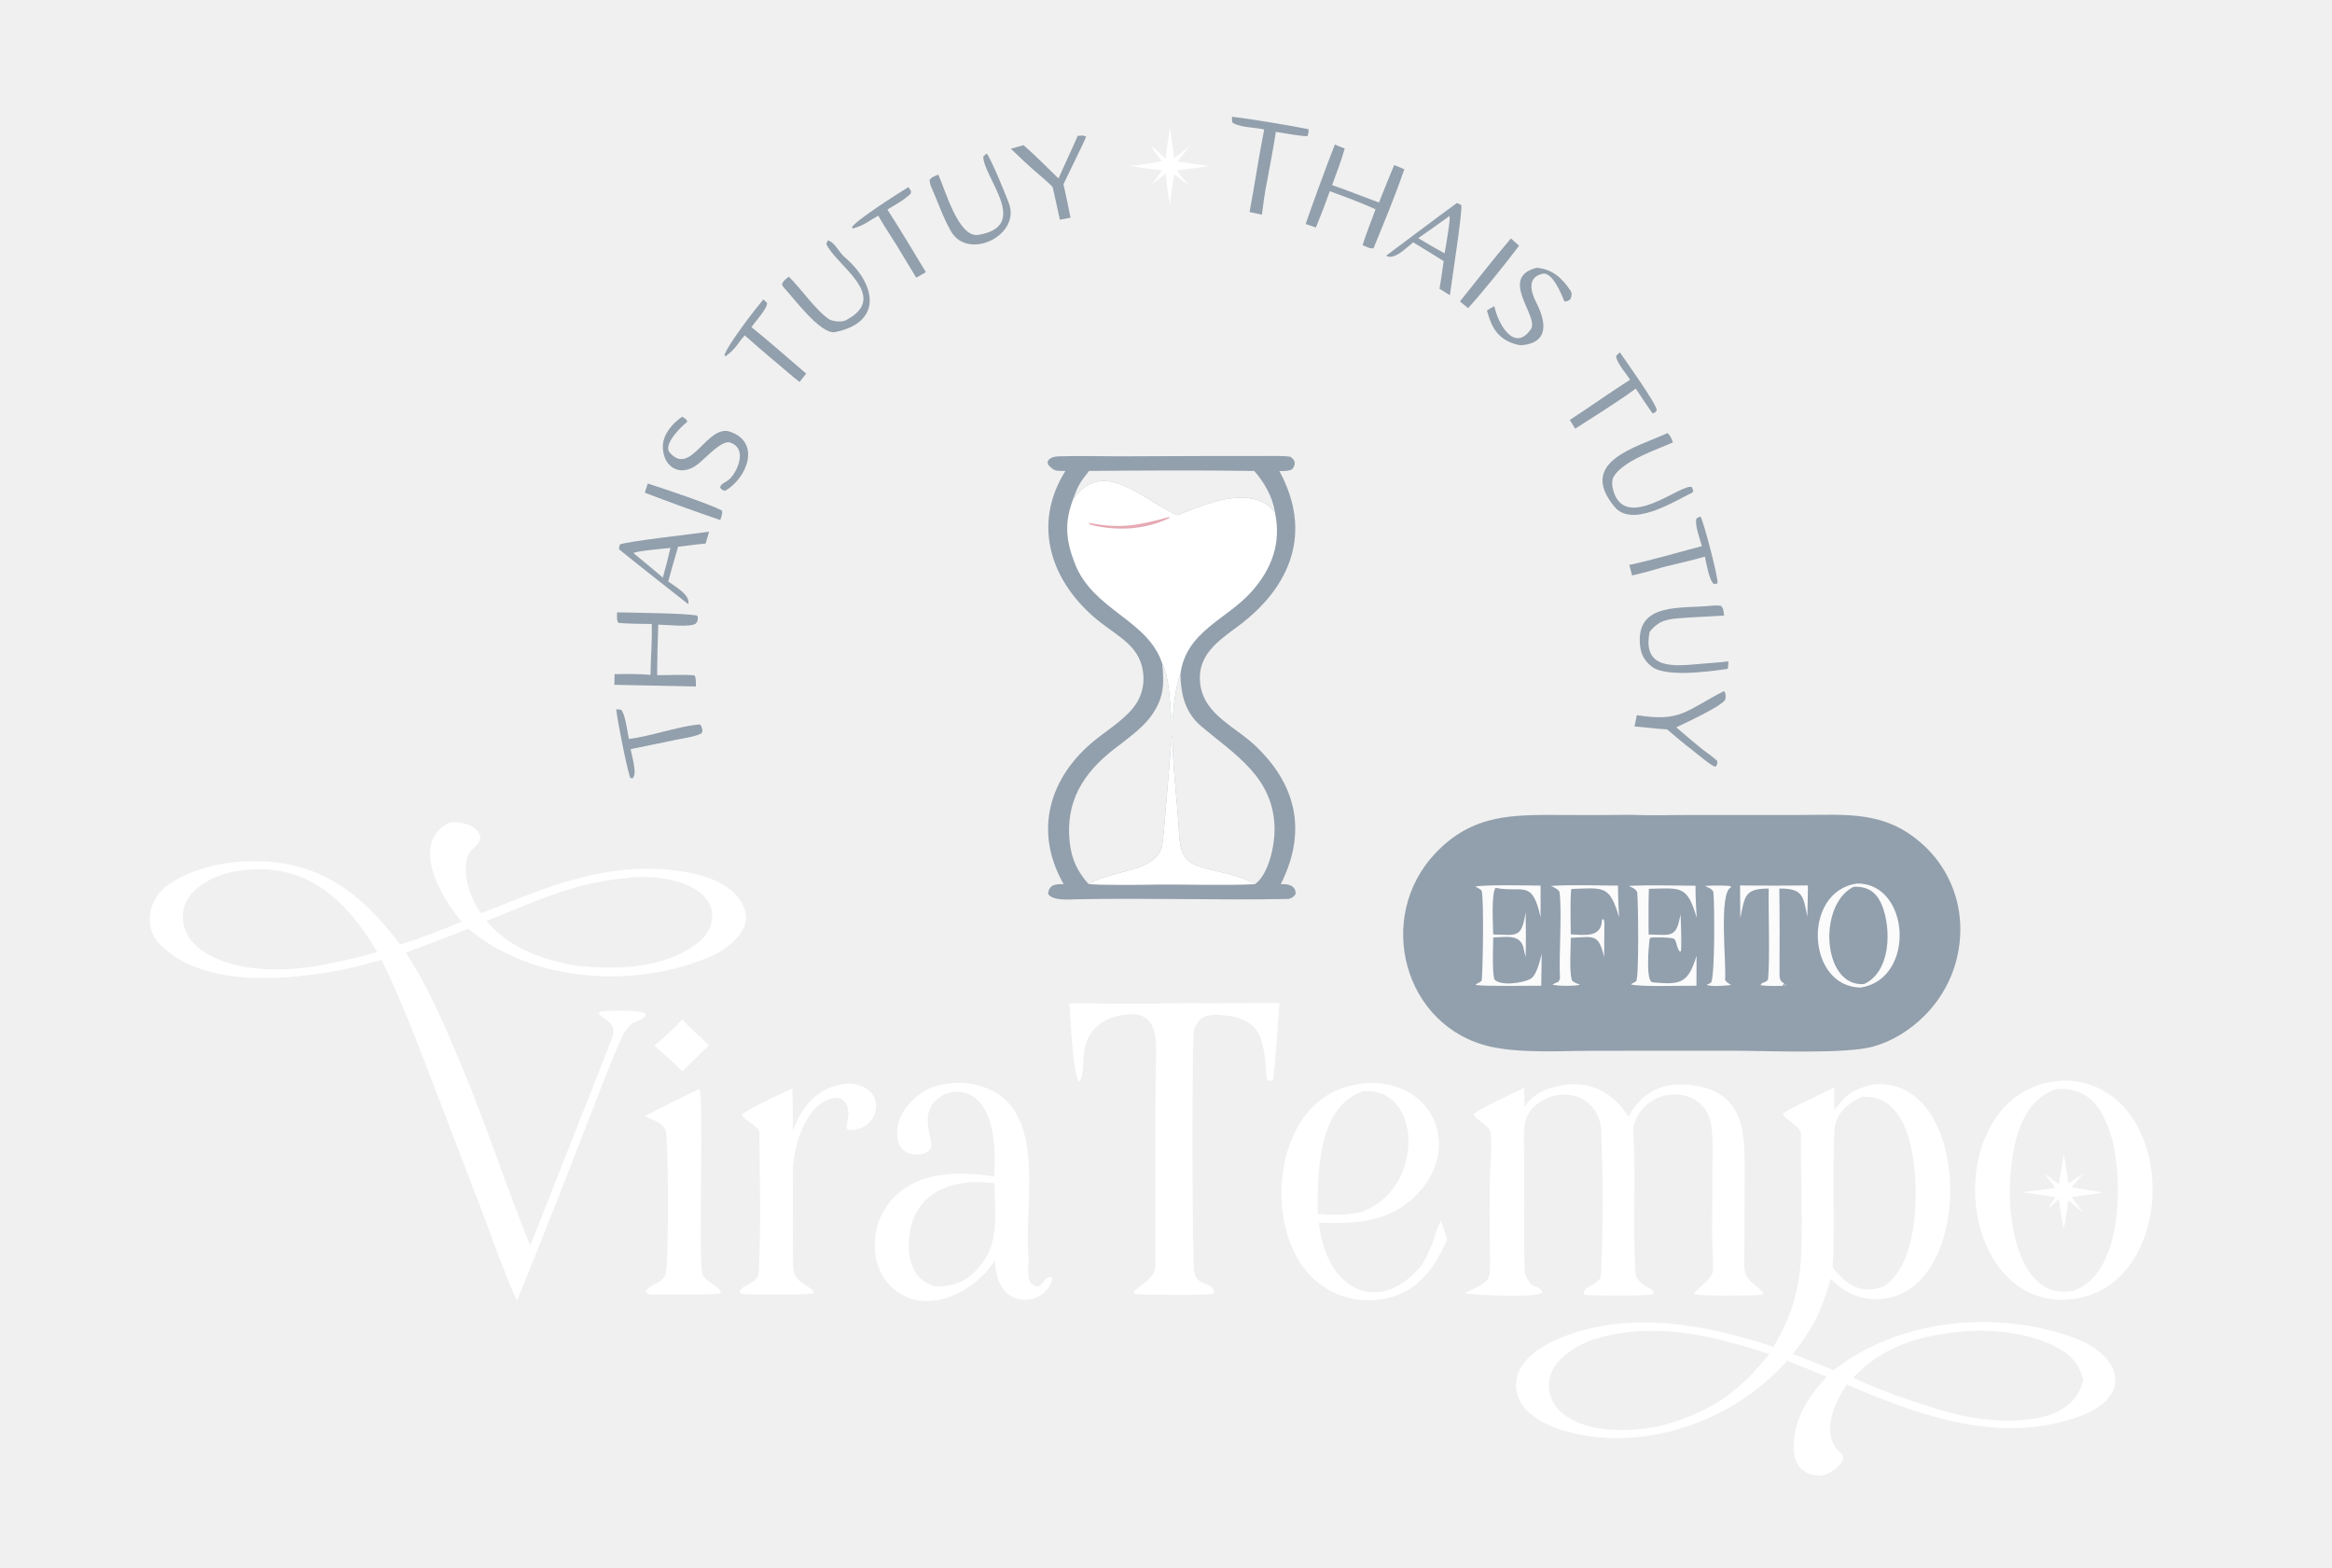
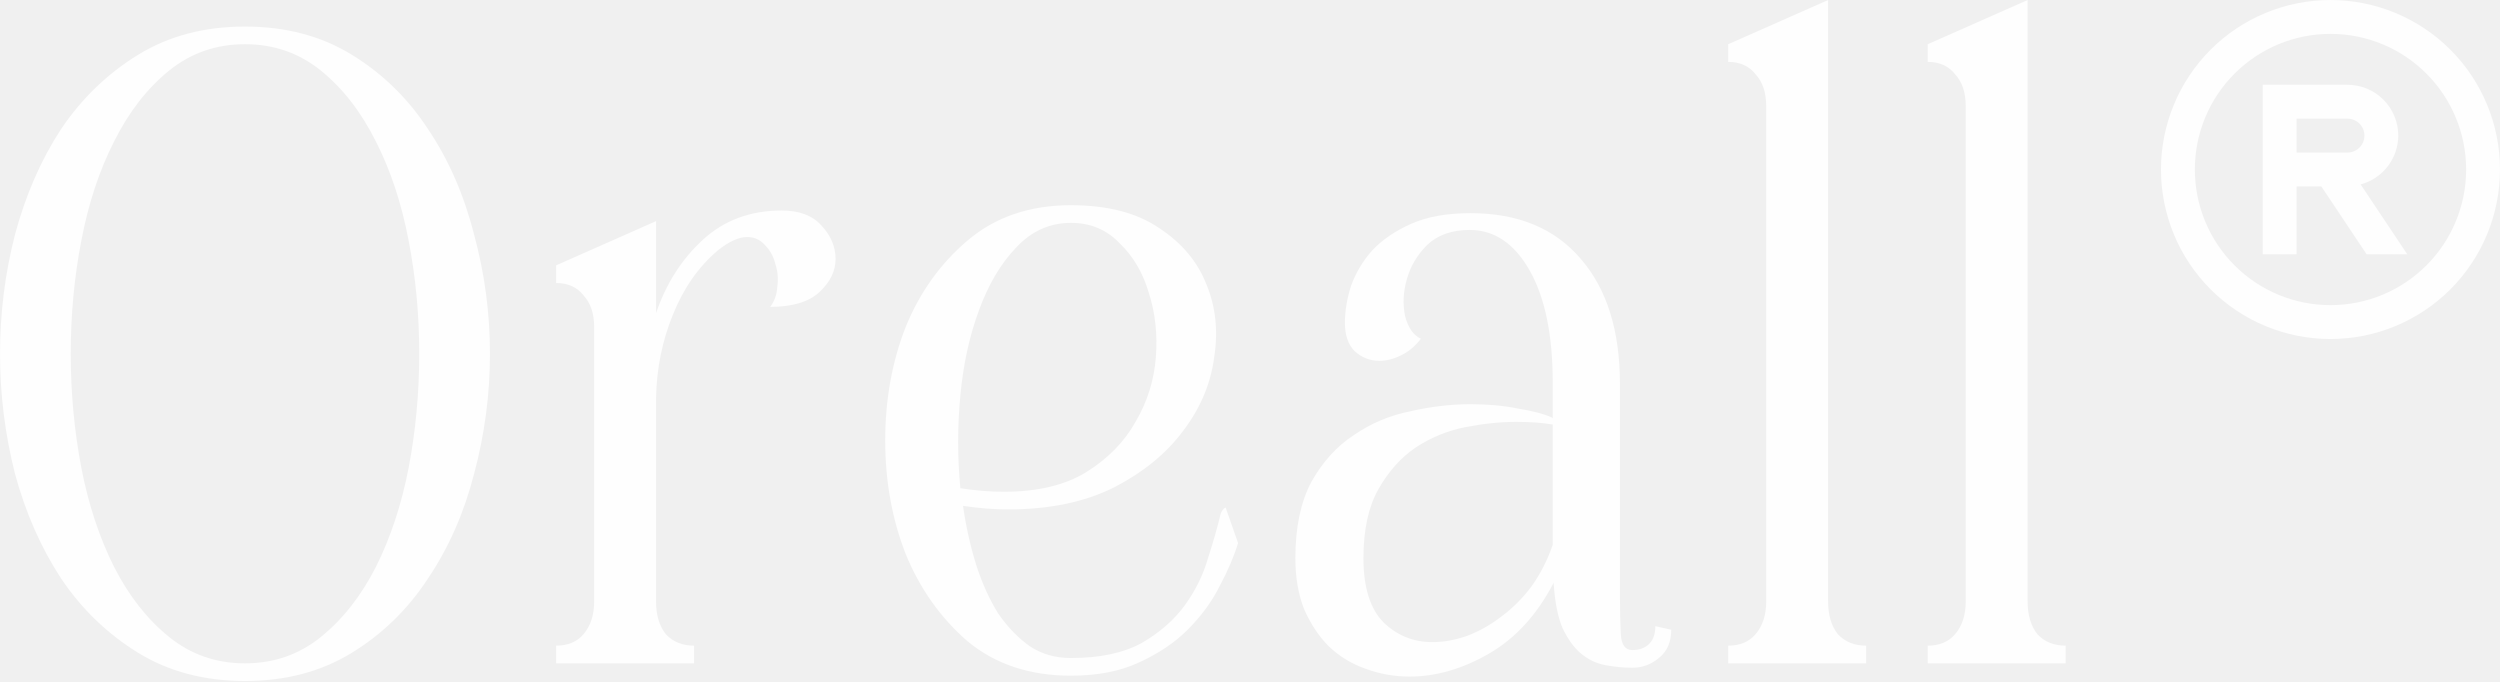
- <svg xmlns="http://www.w3.org/2000/svg" width="180" height="121" viewBox="0 0 180 121" fill="none">
-   <g id="ChatGPT Image Sep 3, 2026, 10_25_45 PM 2 [Vectorized]">
-     <path id="Vector" d="M125.979 62.895C127.26 62.962 129.083 62.907 130.402 62.907L138.737 62.909C142.652 62.911 145.716 62.48 148.786 65.538C150.417 67.189 151.326 69.429 151.312 71.76C151.305 74.268 150.301 76.668 148.524 78.423C147.437 79.512 146.06 80.374 144.578 80.786C142.45 81.377 136.438 81.108 133.901 81.104L122.908 81.109C120.467 81.11 117.458 81.314 115.1 80.802C108.325 79.299 106.101 70.808 110.798 65.855C113.679 62.817 116.756 62.895 120.53 62.907C122.346 62.924 124.162 62.919 125.979 62.895Z" fill="#929FAC" />
-     <path id="Vector_2" d="M143.343 68.197C147.421 68.163 147.907 75.502 143.651 76.226C139.446 76.224 139.062 68.8 143.343 68.197Z" fill="#FBFBFC" />
-     <path id="Vector_3" d="M143.083 68.448C144.167 68.415 144.836 68.844 145.253 69.855C146.014 71.702 145.948 75.024 143.871 75.962C140.642 76.183 140.295 69.802 143.083 68.448Z" fill="#929FAC" />
-     <path id="Vector_4" d="M125.721 68.381C127.295 68.302 129.269 68.361 130.873 68.367C130.862 69.196 130.919 70.029 130.964 70.857C130.24 68.336 129.76 68.543 127.274 68.608C127.225 69.725 127.252 71.003 127.25 72.132C129.015 72.166 129.395 72.433 129.712 70.566C129.743 71.092 129.817 72.996 129.741 73.448L129.639 73.438C129.351 73.009 129.465 72.751 129.22 72.458C128.784 72.33 128.008 72.362 127.529 72.36C127.45 72.383 127.337 72.387 127.326 72.477C127.269 72.938 126.997 75.769 127.559 75.824C129.8 76.046 130.302 75.855 130.953 73.777L130.942 76.09C130.019 76.072 126.451 76.194 125.876 75.978C126.016 75.901 126.155 75.822 126.293 75.74C126.514 75.446 126.456 69.684 126.37 68.849C126.174 68.552 126.069 68.566 125.721 68.381Z" fill="#FBFBFC" />
-     <path id="Vector_5" d="M113.867 68.44C114.532 68.27 118.033 68.352 118.913 68.359V70.81C118.273 67.804 117.51 68.953 115.428 68.532C115.099 69.075 115.242 71.412 115.258 72.128C117.132 72.173 117.431 72.431 117.761 70.418C117.784 71.565 117.786 72.712 117.766 73.859C117.729 73.746 117.646 73.463 117.629 73.341C117.452 72.055 116.278 72.331 115.256 72.365C115.252 73.137 115.165 74.931 115.343 75.597C115.832 76.14 117.533 75.879 118.121 75.569C118.61 75.312 118.861 74.153 118.999 73.623L118.963 76.088C118.106 76.086 114.475 76.141 113.903 76.03L113.946 75.961C114.069 75.902 114.368 75.76 114.376 75.658C114.46 74.594 114.549 69.346 114.36 68.741C114.159 68.564 114.114 68.553 113.867 68.44Z" fill="#FBFBFC" />
-     <path id="Vector_6" d="M119.718 68.386C121.06 68.278 123.47 68.355 124.888 68.359C124.885 69.178 124.931 69.993 124.971 70.81C124.241 68.284 123.769 68.539 121.279 68.619C121.187 69.556 121.236 71.141 121.243 72.123C122.208 72.155 123.557 72.415 123.644 71.114L123.65 71.009L123.762 70.935C123.872 71.129 123.832 71.393 123.835 71.648L123.819 73.876C123.384 72.014 122.985 72.32 121.245 72.389C121.251 73.251 121.121 74.779 121.308 75.606C121.348 75.784 121.71 75.918 121.886 75.977L121.951 75.999C121.695 76.132 120.048 76.127 119.832 75.987C119.983 75.922 120.132 75.855 120.281 75.783C120.319 75.727 120.413 75.585 120.409 75.518C120.314 73.769 120.577 70.483 120.376 68.855C120.256 68.617 119.972 68.517 119.718 68.386Z" fill="#FBFBFC" />
-     <path id="Vector_7" d="M134.31 68.348C136.056 68.368 137.802 68.367 139.547 68.345C139.548 69.133 139.519 69.963 139.504 70.754C139.177 69.134 139.165 68.584 137.34 68.583C137.38 70.793 137.355 73.067 137.356 75.281C137.384 75.767 137.511 75.751 137.862 76.039L137.768 76.094L137.778 75.978L137.716 75.929L137.572 76.099C137.086 76.101 136.337 76.131 135.88 76.038L136.014 75.876C136.259 75.8 136.29 75.803 136.469 75.63C136.624 73.944 136.49 70.465 136.521 68.588C134.632 68.57 134.671 69.225 134.329 70.873L134.31 68.348Z" fill="#FBFBFC" />
-     <path id="Vector_8" d="M131.596 68.386C132.113 68.349 133.051 68.338 133.548 68.387L133.619 68.491C132.637 68.854 133.27 74.432 133.153 75.568C133.134 75.754 133.469 75.931 133.616 76.03C133.256 76.081 132.027 76.187 131.731 76.011C131.902 75.948 131.972 75.937 132.1 75.804C132.37 74.924 132.346 69.916 132.251 68.846C132.123 68.588 131.871 68.517 131.596 68.386Z" fill="#FBFBFC" />
-     <path id="Vector_9" d="M81.695 35.226C83.195 35.172 84.822 35.223 86.338 35.224L93.573 35.197L97.305 35.2C97.913 35.199 99.07 35.163 99.609 35.259C100.008 35.546 100.024 35.837 99.754 36.212C99.447 36.379 99.103 36.354 98.752 36.362C101.332 41.111 99.643 45.32 95.52 48.368C94.045 49.458 92.453 50.543 92.624 52.626C92.837 55.231 95.528 56.129 97.117 57.778C100.173 60.805 100.818 64.364 98.858 68.247C98.921 68.246 98.985 68.245 99.049 68.245C99.547 68.249 100.033 68.419 100.002 69.01C99.816 69.264 99.774 69.278 99.479 69.389C94.043 69.497 88.581 69.3 83.143 69.414C82.526 69.427 81.221 69.551 80.895 68.987C80.992 68.229 81.521 68.246 82.104 68.247C79.738 64.14 81.004 59.925 84.588 57.073C85.608 56.261 87.085 55.343 87.761 54.219C88.12 53.621 88.293 52.929 88.26 52.231C88.16 49.923 86.35 49.185 84.787 47.922C81.135 44.97 79.612 40.542 82.235 36.351L82.177 36.35C81.476 36.344 81.402 36.387 80.923 35.895C80.835 35.598 80.82 35.735 80.96 35.471C81.255 35.254 81.338 35.259 81.695 35.226ZM90.502 56.731C90.502 59.082 90.835 61.476 90.98 63.816C91.071 65.297 91.05 66.469 92.699 66.923C94.026 67.328 95.681 67.51 96.867 68.251C97.946 67.473 98.392 65.23 98.381 64.002C98.345 59.997 95.34 58.284 92.683 56.025C91.484 55.006 91.131 53.569 91.115 52.004C90.676 53.248 90.596 54.526 90.492 55.822C90.282 55.486 90.408 52.446 89.705 51.206C89.888 52.854 89.82 54.022 88.747 55.407C88.052 56.301 86.904 57.117 85.994 57.822C83.6 59.676 82.232 61.878 82.564 64.995C82.701 66.289 83.153 67.273 84.02 68.234C85.974 67.111 89.033 67.326 89.652 65.455C89.76 65.128 89.867 63.76 89.904 63.323L90.255 59.123C90.305 58.533 90.382 57.274 90.502 56.731ZM82.829 38.538C85.168 35.257 88.148 38.558 90.875 39.765C92.776 39.019 95.389 37.861 97.376 38.714C97.867 38.924 98.032 39.163 98.404 39.517C98.232 38.351 97.581 37.223 96.812 36.353C92.639 36.289 88.238 36.317 84.061 36.349C83.384 37.198 83.183 37.511 82.829 38.538Z" fill="#929FAC" />
-     <path id="Vector_10" d="M82.829 38.538C85.168 35.257 88.148 38.558 90.875 39.765C92.776 39.019 95.389 37.861 97.376 38.714C97.867 38.924 98.032 39.163 98.404 39.517C98.922 41.897 98.174 43.932 96.566 45.71C94.635 47.848 91.569 48.729 91.115 52.004C90.676 53.248 90.596 54.526 90.492 55.822C90.282 55.486 90.408 52.446 89.705 51.206C88.584 47.807 84.365 47.126 82.957 43.48C82.27 41.699 82.142 40.354 82.829 38.538Z" fill="white" />
-     <path id="Vector_11" d="M90.224 39.913L90.266 39.92L90.257 39.987C88.361 40.908 86.17 41.008 84.146 40.497L84.015 40.36C86.533 40.827 87.778 40.574 90.224 39.913Z" fill="#E5A9B3" />
-     <path id="Vector_12" d="M84.02 68.234C85.974 67.111 89.033 67.326 89.652 65.455C89.76 65.128 89.867 63.76 89.904 63.323L90.255 59.123C90.305 58.533 90.382 57.274 90.502 56.73C90.502 59.082 90.835 61.476 90.98 63.816C91.071 65.297 91.05 66.469 92.699 66.923C94.026 67.328 95.681 67.51 96.867 68.251C94.33 68.374 91.42 68.24 88.857 68.289C88.005 68.305 84.698 68.337 84.02 68.234Z" fill="white" />
-     <path id="Vector_13" d="M144.537 83.708C144.699 83.696 144.861 83.688 145.023 83.685C152.444 83.574 152.418 100.559 144.614 100.276C143.308 100.228 142.208 99.652 141.312 98.709C140.502 101.405 140.085 102.281 138.389 104.518C139.436 104.903 140.497 105.346 141.533 105.765C146.59 101.777 154.226 101.062 160.171 103.296C163.774 104.65 164.643 107.788 160.578 109.304C154.526 111.563 148.163 109.304 142.544 106.862C141.562 108.336 140.473 110.74 142.074 112.164C142.832 112.743 141.128 113.96 140.398 113.908C139.162 113.819 138.494 113.112 138.459 111.885C138.395 109.554 139.516 107.898 140.999 106.265C139.985 105.839 138.965 105.431 137.938 105.041C133.816 109.708 126.86 112.175 120.807 110.463C119.55 110.107 117.969 109.373 117.327 108.161C116.991 107.54 116.924 106.807 117.144 106.136C117.524 104.934 118.745 104.056 119.827 103.548C125.254 101.004 131.498 102.164 136.89 103.967C137.366 103.171 137.777 102.338 138.12 101.475C138.538 100.373 138.811 99.223 138.935 98.05C139.221 95.523 138.955 90.225 139.016 87.499C139.026 87.028 137.785 86.391 137.61 85.987C137.74 85.739 141.101 84.189 141.572 83.953L141.59 85.676C142.544 84.403 143.058 84.113 144.537 83.708ZM129.385 109.71C132.612 108.59 134.445 107.155 136.575 104.507C133.518 103.549 130.573 102.692 127.325 102.726C127.061 102.729 126.328 102.729 126.093 102.775C123.964 103.005 121.691 103.484 120.216 105.187C119.146 106.422 119.421 108.209 120.693 109.169C122.418 110.467 124.98 110.522 127.034 110.256C127.833 110.151 128.62 109.967 129.385 109.71ZM152.598 109.482C155.344 109.831 160.075 109.964 160.798 106.489C160.453 105.27 159.953 104.678 158.824 104.034C156.853 102.91 153.69 102.548 151.447 102.776C148.169 103.096 145.384 103.867 143.035 106.344C145.336 107.444 150.156 109.151 152.598 109.482ZM141.452 97.816C142.508 99.2 143.641 99.933 145.376 99.308C147.739 97.81 147.983 93.434 147.827 90.886C147.675 88.406 146.916 84.456 143.742 84.664C142.814 85.078 142.081 85.607 141.706 86.598C141.344 87.552 141.672 95.736 141.452 97.816Z" fill="white" />
-     <path id="Vector_14" d="M34.73 63.485C35.455 63.419 36.551 63.565 36.971 64.31C37.459 65.175 36.149 65.373 36.004 66.445C35.798 67.952 36.296 69.261 37.119 70.498C40.731 69.094 43.844 67.667 47.929 67.167C50.493 66.854 56.832 67.01 57.561 70.52C57.856 71.938 56.069 73.308 54.846 73.835C49.047 76.331 41.087 75.879 36.149 71.68C34.548 72.326 32.936 72.944 31.314 73.533C33.099 76.197 34.457 79.478 35.693 82.432C37.575 86.934 39.096 91.654 40.929 96.158L45.414 84.781C46.012 83.259 46.694 81.608 47.256 80.068C47.684 78.895 46.432 78.619 46.223 78.262L46.292 78.086C46.867 78 49.383 77.925 49.832 78.231L49.824 78.405C49.609 78.694 49.142 78.847 48.796 78.995C48.483 79.273 48.232 79.542 48.059 79.929C47.116 82.027 46.291 84.248 45.449 86.387C43.644 91.077 41.795 95.749 39.903 100.403C39.035 98.541 37.951 95.464 37.199 93.488L33.36 83.471C32.049 80.072 31.041 77.381 29.464 74.105C28.515 74.314 27.615 74.62 26.595 74.819C22.272 75.66 15.722 76.337 12.32 72.867C11.024 71.545 11.473 69.357 12.957 68.317C15.304 66.675 18.663 66.224 21.48 66.585C25.672 67.152 28.413 69.633 30.89 72.903C32.502 72.397 34.087 71.807 35.639 71.136C34.044 69.34 31.559 64.95 34.73 63.485ZM37.539 71.086C39.315 73.197 41.906 74.109 44.541 74.55C47.692 74.844 51.233 74.808 53.888 72.764C54.966 71.935 55.404 70.388 54.447 69.292C53.169 67.817 50.18 67.508 48.328 67.781C44.263 68.125 41.188 69.651 37.539 71.086ZM24.237 74.602C25.901 74.29 27.488 73.975 29.112 73.482C26.868 69.641 23.851 66.677 19.041 67.139C17.635 67.276 16.428 67.617 15.29 68.501C13.574 69.836 13.797 72.075 15.511 73.311C17.831 74.984 21.377 75.009 24.103 74.621C24.148 74.615 24.192 74.609 24.237 74.602Z" fill="white" />
-     <path id="Vector_15" d="M158.76 83.446C158.795 83.442 158.83 83.438 158.865 83.433C160.479 83.299 162.081 83.811 163.324 84.86C168.079 88.897 166.819 99.686 159.718 100.302C159.698 100.306 159.677 100.309 159.656 100.313C158.163 100.444 156.676 99.998 155.497 99.064C150.574 95.094 151.581 84.244 158.76 83.446ZM159.941 99.655C163.871 98.51 163.917 90.894 162.954 87.696C162.291 85.498 161.186 83.91 158.789 84.052C155.711 84.948 155.188 89.082 155.131 91.86C155.072 94.718 156.023 100.323 159.941 99.655Z" fill="white" />
-     <path id="Vector_16" d="M159.298 89.15C159.427 89.692 159.566 90.764 159.662 91.352C159.958 91.12 160.502 90.791 160.832 90.575L159.896 91.635C160.699 91.78 161.503 91.917 162.309 92.048C161.497 92.182 160.718 92.317 159.899 92.394C160.187 92.795 160.518 93.213 160.818 93.609L159.633 92.651C159.575 93.334 159.442 94.16 159.302 94.827C159.129 94.246 159.006 93.166 158.918 92.526C158.672 92.779 158.417 93.023 158.154 93.259C158.157 93.078 158.521 92.584 158.644 92.4L155.995 92.011C156.787 91.979 157.816 91.793 158.64 91.696C158.403 91.312 158.08 90.95 157.787 90.604C158.186 90.857 158.547 91.137 158.923 91.421C159.035 90.662 159.16 89.905 159.298 89.15Z" fill="white" />
-     <path id="Vector_17" d="M120.996 83.715C123.012 83.492 124.647 84.533 125.698 86.193C126.748 84.282 128.327 83.502 130.463 83.743C134.847 84.238 134.671 87.661 134.668 91.014L134.644 96.085C134.641 96.651 134.577 97.82 134.721 98.298C134.896 98.88 135.676 99.291 136.078 99.776L136.047 99.938C135.228 100.014 131.463 100.068 130.738 99.888C130.815 99.555 132.221 98.753 132.226 98.02C132.233 97.041 132.148 96.056 132.154 95.082L132.172 90.653C132.186 89.436 132.247 88.172 132.106 86.964C131.9 85.206 130.381 84.23 128.689 84.529C127.802 84.682 127.016 85.195 126.514 85.95C126.33 86.229 126.035 86.899 126.058 87.23C126.304 90.905 125.993 94.618 126.246 98.278C126.28 98.767 126.681 99.061 127.05 99.303C127.422 99.47 127.481 99.472 127.658 99.767L127.559 99.903C127.091 100.046 122.776 100.031 122.25 99.927C122.127 99.215 123.525 99.215 123.567 98.44C123.759 94.756 123.722 90.972 123.598 87.282C123.555 85.978 122.672 84.818 121.384 84.564C120.495 84.381 119.569 84.571 118.821 85.091C117.561 85.972 117.608 86.944 117.631 88.339C117.684 91.599 117.585 94.872 117.687 98.129C117.698 98.466 118.015 98.906 118.206 99.182C118.639 99.354 118.8 99.349 119.039 99.685L118.986 99.827C118.252 100.179 114.026 99.976 113.062 99.83C113.689 99.423 114.908 99.19 114.989 98.278C115.055 97.531 114.998 96.68 114.989 95.92C114.977 94.337 114.978 92.752 114.991 91.169C115.008 90.079 115.187 88.516 115.053 87.43C114.994 86.949 114.034 86.465 113.722 86.033C113.858 85.734 117.14 84.224 117.652 83.959L117.669 85.423C117.703 85.375 117.739 85.327 117.775 85.28C118.592 84.224 119.732 83.861 120.996 83.715Z" fill="white" />
-     <path id="Vector_18" d="M73.305 83.626C73.715 83.552 74.427 83.572 74.854 83.643C81.177 84.688 78.983 92.543 79.383 97.049C79.454 97.848 79.024 99.15 80.118 99.29C80.707 99.093 80.585 98.462 81.177 98.568L81.222 98.778C80.609 100.918 76.84 101.226 76.81 97.281C74.847 100.29 70.377 101.96 68.1 98.473C67.596 97.468 67.43 96.579 67.563 95.441C67.727 94.056 68.437 92.795 69.534 91.943C71.577 90.36 74.318 90.466 76.729 90.805C76.891 88.854 76.823 85.052 74.506 84.362C73.925 84.186 73.297 84.253 72.765 84.549C70.698 85.716 72.079 87.866 71.864 88.616C71.671 88.875 71.39 89.06 71.08 89.095C68.725 89.365 68.946 86.632 70.008 85.398C71.018 84.224 71.857 83.8 73.305 83.626ZM72.227 99.297C73.828 99.302 74.838 98.788 75.813 97.504C77.181 95.704 76.749 93.448 76.763 91.33C76.238 91.288 75.43 91.196 74.929 91.252C71.847 91.479 69.996 93.293 70.162 96.537C70.229 97.868 70.889 98.956 72.227 99.297Z" fill="white" />
-     <path id="Vector_19" d="M105.192 83.628C105.356 83.608 105.521 83.596 105.688 83.592C110.813 83.51 112.818 88.765 109.288 92.279C107.147 94.409 104.569 94.445 101.808 94.389C101.871 95.132 102.035 95.861 102.295 96.559C103.609 100.188 106.993 100.871 109.589 97.828C109.991 97.358 110.308 96.567 110.564 95.984C110.774 95.302 110.895 94.876 111.207 94.232C111.403 94.69 111.544 95.185 111.692 95.662C110.711 98.011 109.208 99.965 106.524 100.309C104.837 100.535 103.177 100.121 101.814 99.065C98.216 96.275 98.084 89.554 100.746 86.105C101.887 84.626 103.365 83.853 105.192 83.628ZM101.707 93.702C103.169 93.801 103.591 93.837 105.021 93.568C109.984 91.877 109.853 83.895 105.229 84.231C101.66 85.398 101.706 90.629 101.707 93.702Z" fill="white" />
-     <path id="Vector_20" d="M91.468 77.428C93.9 77.464 96.328 77.402 98.761 77.427C98.705 78.148 98.381 83.048 98.238 83.373C98.153 83.409 98.096 83.429 98.002 83.415C97.978 83.411 97.821 83.387 97.805 83.371C97.68 83.253 97.802 80.568 96.959 79.479C96.443 78.814 95.601 78.503 94.793 78.404C94.197 78.331 93.203 78.206 92.705 78.641C92.401 78.907 92.174 79.321 92.131 79.722C92.016 80.811 91.996 97.676 92.199 98.306C92.498 99.236 93.239 98.917 93.653 99.505C93.738 99.627 93.698 99.676 93.679 99.816C93.459 100.009 90.042 99.948 89.494 99.93C88.934 99.948 88.062 99.942 87.526 99.839L87.506 99.712C88.03 99.165 89.166 98.656 89.179 97.759C89.192 96.899 89.178 96.029 89.186 95.165L89.185 88.029C89.182 86.382 89.186 84.734 89.2 83.087C89.213 80.74 89.8 77.708 86.476 78.378C85.064 78.663 84.07 79.431 83.722 80.901C83.558 81.597 83.72 82.891 83.329 83.461L83.216 83.431C82.825 82.683 82.617 78.572 82.544 77.445C85.451 77.464 88.572 77.507 91.468 77.428Z" fill="white" />
-     <path id="Vector_21" d="M65.574 83.633C68.666 83.86 67.969 87.4 65.435 87.21C65.255 87.032 65.424 86.557 65.456 86.26C65.599 85.475 65.231 84.57 64.283 84.767C62.123 85.215 61.182 88.712 61.197 90.534C61.217 93.06 61.169 95.353 61.225 97.858C61.253 99.088 62.754 99.25 62.805 99.798C62.431 99.965 59.746 99.921 59.172 99.921C58.618 99.918 57.628 99.955 57.135 99.824C56.872 99.237 58.519 99.185 58.568 98.186C58.738 94.695 58.645 90.929 58.614 87.425C58.61 86.989 57.476 86.466 57.262 86.076C57.474 85.69 60.584 84.293 61.16 84.021C61.18 85.108 61.211 86.212 61.188 87.297C61.948 85.206 63.294 83.77 65.574 83.633Z" fill="white" />
-     <path id="Vector_22" d="M53.975 84.054C54.349 84.52 53.913 96.515 54.184 98.205C54.304 98.956 55.528 99.192 55.651 99.799C55.254 99.992 51.547 99.912 50.823 99.909C50.461 99.92 49.985 100.037 49.846 99.667C50.134 99.131 51.063 99.098 51.366 98.401C51.633 97.79 51.613 87.807 51.367 87.234C51.112 86.643 50.324 86.404 49.776 86.174C50.942 85.496 52.741 84.665 53.975 84.054Z" fill="white" />
-     <path id="Vector_23" d="M103.033 11.157C103.206 11.243 103.6 11.384 103.795 11.461C103.539 12.383 103.152 13.381 102.821 14.289C103.979 14.681 105.273 15.208 106.44 15.634C106.821 14.665 107.213 13.7 107.613 12.739L108.394 13.063C107.726 15.029 106.829 17.187 106.037 19.116L105.997 19.168C105.729 19.207 105.467 19.041 105.176 18.924C105.38 18.207 105.902 16.928 106.173 16.152C105.044 15.633 103.812 15.193 102.646 14.754C102.308 15.697 101.95 16.632 101.571 17.559L100.777 17.292C101.496 15.235 102.248 13.19 103.033 11.157Z" fill="#929FAC" />
-     <path id="Vector_24" d="M112.448 15.677C112.626 15.723 112.637 15.746 112.795 15.838C112.89 16.356 112.025 21.868 111.91 22.789L111.109 22.287C111.235 21.598 111.332 20.852 111.435 20.155C110.959 19.852 110.48 19.555 109.998 19.263L109.075 18.706C108.551 19.12 107.61 20.116 106.992 19.739C106.992 19.739 111.729 16.179 112.448 15.677ZM109.47 18.38L110.376 18.921L111.505 19.558C111.571 19.159 111.988 16.86 111.881 16.675C111.083 17.251 110.28 17.82 109.47 18.38Z" fill="#929FAC" />
-     <path id="Vector_25" d="M47.789 42.404C47.786 42.22 47.805 42.203 47.851 42.024C48.321 41.795 53.822 41.176 54.733 41.043L54.466 41.956C53.773 42.015 53.034 42.119 52.34 42.203C52.176 42.746 52.019 43.291 51.868 43.837L51.58 44.882C52.115 45.281 53.316 45.933 53.12 46.633C53.12 46.633 48.46 42.971 47.789 42.404ZM51.163 44.584L51.441 43.56L51.751 42.293C51.351 42.335 49.042 42.538 48.894 42.691C49.656 43.315 50.413 43.945 51.163 44.584Z" fill="#929FAC" />
-     <path id="Vector_26" d="M47.629 47.266C48.938 47.296 52.727 47.329 53.788 47.507L53.858 47.615C53.837 48.001 53.891 47.87 53.691 48.148C53.145 48.434 51.602 48.224 50.81 48.215C50.76 49.514 50.729 50.815 50.72 52.115C51.569 52.128 52.813 52.045 53.611 52.135C53.74 52.319 53.708 52.737 53.712 52.987L47.422 52.859L47.435 52.037C48.339 52.025 49.315 52.006 50.21 52.094C50.227 50.777 50.346 49.5 50.305 48.165C49.445 48.158 48.592 48.15 47.734 48.082C47.585 47.885 47.629 47.533 47.629 47.266Z" fill="#929FAC" />
-     <path id="Vector_27" d="M132.132 46.754C132.431 46.733 132.546 46.719 132.841 46.766C133.056 47.005 133.015 47.149 133.079 47.516C132.016 47.587 130.946 47.62 129.884 47.7C128.742 47.785 128.082 47.842 127.333 48.764C126.735 51.702 129.206 51.427 131.188 51.248C131.929 51.181 132.673 51.141 133.418 51.048C133.41 51.251 133.388 51.419 133.363 51.621C133.274 51.637 133.182 51.652 133.092 51.665C131.775 51.858 128.349 52.294 127.419 51.389C126.925 50.993 126.66 50.485 126.592 49.835C126.236 46.425 129.819 47.011 132.132 46.754Z" fill="#929FAC" />
-     <path id="Vector_28" d="M128.702 33.431C128.935 33.597 129.011 33.872 129.132 34.148C127.845 34.718 125.353 35.538 124.579 36.752C124.372 37.076 124.429 37.542 124.536 37.902C125.482 41.091 129.804 37.279 130.59 37.594L130.703 37.894L130.627 38.019C129.147 38.746 125.971 40.757 124.614 39.113C121.718 35.604 126.367 34.522 128.702 33.431Z" fill="#929FAC" />
-     <path id="Vector_29" d="M52.655 32.164C52.849 32.29 52.982 32.34 53.054 32.556C52.623 32.875 51.162 34.302 51.685 34.919C53.325 36.856 54.563 32.7 56.366 33.328C58.743 34.155 57.669 36.906 55.977 37.88C55.681 37.799 55.789 37.858 55.577 37.634C55.678 37.228 56.075 37.287 56.449 36.836C57.065 36.093 57.608 34.547 56.337 34.153C55.708 33.958 54.449 35.373 53.858 35.834C52.479 36.911 51.109 36.017 51.165 34.375C51.223 33.483 51.873 32.712 52.655 32.164Z" fill="#929FAC" />
-     <path id="Vector_30" d="M76.15 11.85C76.412 12.049 77.806 15.422 77.934 15.877C78.605 18.264 74.697 20.087 73.41 17.861C72.779 16.77 72.368 15.505 71.847 14.356C71.787 14.178 71.774 14.092 71.743 13.911C71.903 13.65 72.103 13.628 72.425 13.477C72.947 14.613 73.974 18.386 75.518 18.13C79.596 17.453 75.91 13.706 75.896 12.086L76.15 11.85Z" fill="#929FAC" />
-     <path id="Vector_31" d="M63.89 18.558C64.403 18.65 64.755 19.474 65.202 19.857C67.622 21.92 68.168 24.88 64.467 25.631C63.351 25.857 61.259 22.995 60.529 22.226L60.36 21.989C60.434 21.665 60.593 21.615 60.881 21.351C61.87 22.313 62.909 23.909 64.027 24.665C64.362 24.817 64.967 24.886 65.29 24.718C68.804 22.888 64.463 20.436 63.781 18.83L63.89 18.558Z" fill="#929FAC" />
-     <path id="Vector_32" d="M118.605 20.673C119.795 20.763 120.55 21.431 121.216 22.426C121.365 22.648 121.302 22.855 121.222 23.078C121.011 23.24 120.998 23.266 120.747 23.267C120.566 22.793 119.837 20.959 119.067 21.13C117.893 21.39 118.124 22.463 118.565 23.322C119.341 24.828 119.611 26.477 117.396 26.652C117.018 26.601 116.651 26.482 116.315 26.3C115.361 25.773 115.052 24.96 114.772 23.969C114.983 23.824 115.118 23.751 115.345 23.631C115.624 25.008 116.897 27.25 118.166 25.405C118.83 24.44 115.637 21.416 118.605 20.673Z" fill="#929FAC" />
-     <path id="Vector_33" d="M95.099 9.009C96.775 9.216 99.32 9.647 100.978 9.965C101.046 10.114 100.974 10.3 100.937 10.493C100.753 10.585 98.829 10.233 98.476 10.177C98.296 11.409 98.021 12.776 97.799 14.011C97.618 14.851 97.516 15.72 97.401 16.573L96.449 16.365C96.852 14.247 97.159 12.104 97.58 9.99C96.876 9.835 95.822 9.848 95.191 9.505C95.056 9.432 95.1 9.193 95.099 9.009Z" fill="#929FAC" />
-     <path id="Vector_34" d="M133.054 53.35L133.137 53.425C133.216 53.708 133.22 53.743 133.155 54.029C132.746 54.588 130.169 55.759 129.384 56.142C130.046 56.72 130.719 57.285 131.402 57.838C131.697 58.073 132.318 58.494 132.55 58.735C132.558 59.029 132.578 58.916 132.421 59.186C132.188 59.204 130.877 58.095 130.576 57.859C130.032 57.462 129.22 56.748 128.676 56.3C127.879 56.259 126.995 56.133 126.163 56.077L126.342 55.202C129.735 55.747 130.115 54.863 133.054 53.35Z" fill="#929FAC" />
-     <path id="Vector_35" d="M52.666 78.689C53.124 79.224 54.177 80.162 54.726 80.678L52.668 82.698C52.002 82.017 51.227 81.329 50.507 80.708C51.052 80.276 52.211 79.195 52.666 78.689Z" fill="white" />
-     <path id="Vector_36" d="M83.183 10.49C83.495 10.471 83.582 10.415 83.835 10.544C83.756 10.819 82.324 13.697 82.085 14.221C82.281 15.078 82.462 15.939 82.628 16.802L81.809 16.957C81.616 16.123 81.453 15.285 81.254 14.44C80.918 14.083 80.489 13.729 80.116 13.405C79.45 12.854 78.661 12.079 78.026 11.485L79.002 11.205C79.877 11.96 80.863 12.963 81.706 13.779C82.179 12.679 82.708 11.593 83.183 10.49Z" fill="#929FAC" />
-     <path id="Vector_37" d="M70.111 14.444C70.32 14.752 70.343 14.675 70.297 14.943C69.866 15.398 69.053 15.835 68.496 16.174C69.501 17.744 70.501 19.408 71.466 21.007C71.219 21.141 70.967 21.293 70.722 21.434C70.35 20.828 69.982 20.219 69.616 19.608C69.036 18.595 68.366 17.681 67.791 16.643C66.949 17.115 66.828 17.334 65.833 17.64L65.754 17.535C66.201 16.906 69.247 14.985 70.111 14.444Z" fill="#929FAC" />
-     <path id="Vector_38" d="M131.251 39.872C131.45 40.066 132.688 44.758 132.564 45.033L132.303 45.086C131.926 44.842 131.709 43.462 131.597 42.965C130.609 43.253 129.401 43.519 128.388 43.77C127.592 44.015 126.787 44.232 125.974 44.42L125.76 43.608C127.507 43.233 129.608 42.618 131.363 42.153C131.225 41.622 130.836 40.637 130.925 40.093C130.946 39.967 131.095 39.943 131.251 39.872Z" fill="#929FAC" />
-     <path id="Vector_39" d="M125.032 27.197C125.459 27.817 127.889 31.22 127.881 31.667C127.692 31.897 127.806 31.831 127.549 31.905C127.109 31.275 126.679 30.639 126.26 29.995C125.456 30.603 124.462 31.23 123.612 31.793C122.936 32.213 122.265 32.663 121.583 33.088L121.168 32.416C122.724 31.403 124.219 30.336 125.823 29.307C125.51 28.813 124.86 28.099 124.744 27.549C124.72 27.436 124.912 27.311 125.032 27.197Z" fill="#929FAC" />
-     <path id="Vector_40" d="M47.566 54.747L47.941 54.785C48.271 55.125 48.417 56.468 48.544 57.04C50.111 56.862 52.263 56.09 53.886 55.928C54.054 55.911 53.982 55.901 54.126 56.023C54.208 56.345 54.275 56.364 54.152 56.605C53.699 56.855 52.739 56.99 52.187 57.1C51.024 57.358 49.846 57.571 48.68 57.825C48.758 58.347 49.23 59.777 48.809 60.084L48.641 60.031C48.37 59.235 47.646 55.609 47.566 54.747Z" fill="#929FAC" />
-     <path id="Vector_41" d="M58.92 23.109L59.209 23.381C59.229 23.833 58.347 24.745 58.005 25.251C59.409 26.387 60.852 27.66 62.226 28.839L61.717 29.481C61.181 29.08 60.519 28.49 59.995 28.046C59.168 27.375 58.294 26.588 57.482 25.887C56.866 26.584 56.846 26.881 56.014 27.492L55.913 27.437C56.087 26.708 58.33 23.811 58.92 23.109Z" fill="#929FAC" />
-     <path id="Vector_42" d="M90.296 9.902C90.422 10.503 90.536 11.582 90.626 12.225C91.016 11.927 91.407 11.611 91.793 11.306C91.496 11.72 91.203 12.072 90.88 12.462C91.7 12.591 92.521 12.708 93.343 12.815C92.507 12.941 91.688 13.067 90.848 13.158C91.102 13.534 91.501 13.988 91.798 14.347C91.425 14.044 91.015 13.744 90.63 13.452C90.508 14.209 90.385 14.928 90.32 15.693L90.312 15.805C90.186 15.355 90.032 13.935 89.968 13.404L88.876 14.264C89.196 13.874 89.407 13.569 89.69 13.15C88.885 13.073 87.95 12.913 87.14 12.794C87.838 12.784 88.987 12.571 89.684 12.434C89.458 12.185 89.055 11.6 88.876 11.306C89.181 11.451 89.699 12.07 89.98 12.253C90.047 11.458 90.175 10.69 90.296 9.902Z" fill="white" />
-     <path id="Vector_43" d="M116.626 18.404C116.83 18.597 117.041 18.778 117.253 18.963C116.281 20.271 114.406 22.593 113.318 23.785L112.69 23.268C113.979 21.654 115.291 19.973 116.626 18.404Z" fill="#929FAC" />
-     <path id="Vector_44" d="M50.001 37.326C51.198 37.705 54.749 38.896 55.724 39.407C55.792 39.666 55.683 39.846 55.596 40.142C53.641 39.474 51.698 38.769 49.768 38.029L50.001 37.326Z" fill="#929FAC" />
+ <svg xmlns="http://www.w3.org/2000/svg" width="169.6" height="46.2" viewBox="0 0 169.6 46.2" fill="none">
+   <g id="Vector">
+     <path d="M16.62 3C14.66 3 12.94 3.6 11.46 4.8C9.98 6 8.74 7.6 7.74 9.6C6.74 11.56 6 13.8 5.52 16.32C5.04 18.8 4.8 21.36 4.8 24C4.8 26.64 5.04 29.22 5.52 31.74C6 34.22 6.74 36.46 7.74 38.46C8.74 40.42 9.98 42 11.46 43.2C12.94 44.4 14.66 45 16.62 45C18.58 45 20.3 44.4 21.78 43.2C23.26 42 24.5 40.42 25.5 38.46C26.5 36.46 27.24 34.22 27.72 31.74C28.2 29.22 28.44 26.64 28.44 24C28.44 21.36 28.2 18.8 27.72 16.32C27.24 13.8 26.5 11.56 25.5 9.6C24.5 7.6 23.26 6 21.78 4.8C20.3 3.6 18.58 3 16.62 3ZM16.62 1.8C19.38 1.8 21.8 2.44 23.88 3.72C25.96 5 27.68 6.68 29.04 8.76C30.44 10.84 31.48 13.22 32.16 15.9C32.88 18.54 33.24 21.24 33.24 24C33.24 26.76 32.88 29.48 32.16 32.16C31.48 34.8 30.44 37.16 29.04 39.24C27.68 41.32 25.96 43 23.88 44.28C21.8 45.56 19.38 46.2 16.62 46.2C13.86 46.2 11.44 45.56 9.36 44.28C7.28 43 5.54 41.32 4.14 39.24C2.78 37.16 1.74 34.8 1.02 32.16C0.34 29.48 0 26.76 0 24C0 21.24 0.34 18.54 1.02 15.9C1.74 13.22 2.78 10.84 4.14 8.76C5.54 6.68 7.28 5 9.36 3.72C11.44 2.44 13.86 1.8 16.62 1.8Z" fill="white" fill-opacity="0.9" />
+     <path d="M37.727 43.8C38.527 43.8 39.147 43.54 39.587 43.02C40.067 42.46 40.307 41.72 40.307 40.8V22.2C40.307 21.28 40.067 20.56 39.587 20.04C39.147 19.48 38.527 19.2 37.727 19.2V18L44.507 15V21.24C45.187 19.24 46.247 17.58 47.687 16.26C49.127 14.94 50.907 14.28 53.027 14.28C54.227 14.28 55.127 14.62 55.727 15.3C56.367 15.98 56.687 16.74 56.687 17.58C56.687 18.38 56.327 19.12 55.607 19.8C54.887 20.48 53.767 20.82 52.247 20.82C52.527 20.46 52.687 20.02 52.727 19.5C52.807 18.94 52.767 18.42 52.607 17.94C52.487 17.42 52.247 16.98 51.887 16.62C51.567 16.26 51.167 16.08 50.687 16.08C50.127 16.08 49.467 16.38 48.707 16.98C47.387 18.1 46.367 19.56 45.647 21.36C44.927 23.12 44.547 25 44.507 27V40.8C44.507 41.72 44.727 42.46 45.167 43.02C45.647 43.54 46.287 43.8 47.087 43.8V45H37.727V43.8Z" fill="white" fill-opacity="0.9" />
+     <path d="M72.652 45.84C69.852 45.84 67.512 45.06 65.632 43.5C63.792 41.9 62.392 39.92 61.432 37.56C60.512 35.2 60.052 32.64 60.052 29.88C60.052 27.12 60.512 24.56 61.432 22.2C62.392 19.84 63.792 17.88 65.632 16.32C67.512 14.72 69.852 13.92 72.652 13.92C75.132 13.92 77.132 14.44 78.652 15.48C80.172 16.48 81.232 17.74 81.832 19.26C82.472 20.78 82.652 22.44 82.372 24.24C82.132 26.04 81.432 27.7 80.272 29.22C79.152 30.74 77.592 32.02 75.592 33.06C73.592 34.06 71.192 34.56 68.392 34.56C67.912 34.56 67.412 34.54 66.892 34.5C66.412 34.46 65.892 34.4 65.332 34.32C65.532 35.72 65.832 37.06 66.232 38.34C66.632 39.58 67.132 40.68 67.732 41.64C68.372 42.56 69.092 43.3 69.892 43.86C70.692 44.38 71.612 44.64 72.652 44.64C74.612 44.64 76.212 44.3 77.452 43.62C78.692 42.9 79.672 42.04 80.392 41.04C81.112 40.04 81.632 38.98 81.952 37.86C82.312 36.74 82.592 35.76 82.792 34.92C82.832 34.76 82.912 34.62 83.032 34.5C83.072 34.46 83.112 34.44 83.152 34.44L83.992 36.84C83.712 37.76 83.292 38.74 82.732 39.78C82.212 40.82 81.492 41.8 80.572 42.72C79.692 43.6 78.592 44.34 77.272 44.94C75.992 45.54 74.452 45.84 72.652 45.84ZM72.652 15.12C71.212 15.12 69.972 15.68 68.932 16.8C67.892 17.88 67.052 19.3 66.412 21.06C65.772 22.78 65.352 24.7 65.152 26.82C64.952 28.94 64.952 31.04 65.152 33.12C65.672 33.2 66.172 33.26 66.652 33.3C67.172 33.34 67.652 33.36 68.092 33.36C70.372 33.36 72.232 32.92 73.672 32.04C75.152 31.12 76.272 29.98 77.032 28.62C77.832 27.26 78.292 25.8 78.412 24.24C78.532 22.68 78.372 21.22 77.932 19.86C77.532 18.5 76.872 17.38 75.952 16.5C75.072 15.58 73.972 15.12 72.652 15.12Z" fill="white" fill-opacity="0.9" />
+     <path d="M87.877 37.86C87.877 35.78 88.237 34.06 88.957 32.7C89.717 31.34 90.677 30.28 91.837 29.52C92.997 28.72 94.277 28.18 95.677 27.9C97.077 27.58 98.437 27.42 99.757 27.42C100.957 27.42 102.037 27.52 102.997 27.72C103.997 27.88 104.757 28.08 105.277 28.32L105.337 28.38V25.98C105.337 22.74 104.817 20.2 103.777 18.36C102.737 16.52 101.377 15.6 99.697 15.6C98.497 15.6 97.537 15.94 96.817 16.62C96.137 17.3 95.677 18.08 95.437 18.96C95.197 19.8 95.157 20.62 95.317 21.42C95.517 22.22 95.877 22.74 96.397 22.98C95.997 23.5 95.537 23.88 95.017 24.12C94.537 24.36 94.057 24.48 93.577 24.48C92.937 24.48 92.377 24.26 91.897 23.82C91.457 23.38 91.237 22.74 91.237 21.9C91.237 21.1 91.377 20.26 91.657 19.38C91.977 18.5 92.457 17.7 93.097 16.98C93.777 16.26 94.657 15.66 95.737 15.18C96.817 14.7 98.157 14.46 99.757 14.46C102.997 14.46 105.497 15.5 107.257 17.58C109.017 19.62 109.897 22.44 109.897 26.04V40.32C109.897 41.36 109.917 42.26 109.957 43.02C109.997 43.74 110.257 44.1 110.737 44.1C111.177 44.1 111.537 43.98 111.817 43.74C112.137 43.46 112.297 43.04 112.297 42.48L113.377 42.72C113.377 43.56 113.097 44.2 112.537 44.64C112.017 45.08 111.417 45.3 110.737 45.3C110.137 45.3 109.517 45.24 108.877 45.12C108.277 45 107.737 44.74 107.257 44.34C106.777 43.94 106.357 43.36 105.997 42.6C105.677 41.84 105.477 40.82 105.397 39.54C104.277 41.7 102.817 43.3 101.017 44.34C99.217 45.38 97.417 45.9 95.617 45.9C94.577 45.9 93.577 45.72 92.617 45.36C91.697 45.04 90.877 44.54 90.157 43.86C89.477 43.18 88.917 42.34 88.477 41.34C88.077 40.34 87.877 39.18 87.877 37.86ZM92.497 37.86C92.497 39.86 92.957 41.32 93.877 42.24C94.797 43.12 95.897 43.56 97.177 43.56C97.937 43.56 98.717 43.42 99.517 43.14C100.357 42.82 101.137 42.38 101.857 41.82C102.617 41.26 103.297 40.58 103.897 39.78C104.497 38.94 104.977 38 105.337 36.96V28.8C104.617 28.68 103.797 28.62 102.877 28.62C101.797 28.62 100.637 28.74 99.397 28.98C98.197 29.22 97.077 29.68 96.037 30.36C95.037 31.04 94.197 31.98 93.517 33.18C92.837 34.38 92.497 35.94 92.497 37.86Z" fill="white" fill-opacity="0.9" />
+     <path d="M124.019 0V40.8C124.019 41.72 124.239 42.46 124.679 43.02C125.159 43.54 125.799 43.8 126.599 43.8V45H117.239V43.8C118.039 43.8 118.659 43.54 119.099 43.02C119.579 42.46 119.819 41.72 119.819 40.8V7.2C119.819 6.28 119.579 5.56 119.099 5.04C118.659 4.48 118.039 4.2 117.239 4.2V3L124.019 0Z" fill="white" fill-opacity="0.9" />
+     <path d="M137.554 0V40.8C137.554 41.72 137.774 42.46 138.214 43.02C138.694 43.54 139.334 43.8 140.134 43.8V45H130.774V43.8C131.574 43.8 132.194 43.54 132.634 43.02C133.114 42.46 133.354 41.72 133.354 40.8V7.2C133.354 6.28 133.114 5.56 132.634 5.04C132.194 4.48 131.574 4.2 130.774 4.2V3L137.554 0Z" fill="white" fill-opacity="0.9" />
+     <path d="M158.1 3.57628e-06C155.05 3.57628e-06 152.125 1.212 149.968 3.368C147.812 5.525 146.6 8.45 146.6 11.5C146.6 14.55 147.812 17.475 149.968 19.632C152.125 21.788 155.05 23 158.1 23C161.15 23 164.075 21.788 166.232 19.632C168.388 17.475 169.6 14.55 169.6 11.5C169.6 8.45 168.388 5.525 166.232 3.368C164.075 1.212 161.15 3.57628e-06 158.1 3.57628e-06ZM158.1 20.7C156.892 20.7 155.695 20.462 154.579 20C153.463 19.537 152.449 18.86 151.594 18.005C150.74 17.151 150.062 16.137 149.6 15.02C149.137 13.904 148.899 12.708 148.899 11.499C148.899 10.291 149.137 9.095 149.6 7.979C150.062 6.862 150.74 5.848 151.594 4.994C152.449 4.139 153.463 3.462 154.579 2.999C155.695 2.537 156.892 2.299 158.1 2.299C160.54 2.299 162.88 3.268 164.606 4.994C166.331 6.719 167.301 9.059 167.301 11.499C167.301 13.94 166.331 16.28 164.606 18.005C162.88 19.731 160.54 20.7 158.1 20.7Z" fill="white" fill-opacity="0.9" />
+     <path d="M162.701 9.2C162.701 8.285 162.337 7.407 161.69 6.76C161.043 6.113 160.166 5.75 159.251 5.75H153.501V17.25H155.801V12.65H157.48L160.55 17.25H163.31L160.148 12.512C160.877 12.316 161.522 11.885 161.983 11.287C162.444 10.689 162.696 9.955 162.701 9.2ZM159.251 10.35H155.801V8.05H159.251C159.556 8.05 159.848 8.171 160.064 8.387C160.28 8.602 160.401 8.895 160.401 9.2C160.401 9.505 160.28 9.798 160.064 10.013C159.848 10.229 159.556 10.35 159.251 10.35Z" fill="white" fill-opacity="0.9" />
  </g>
</svg>
